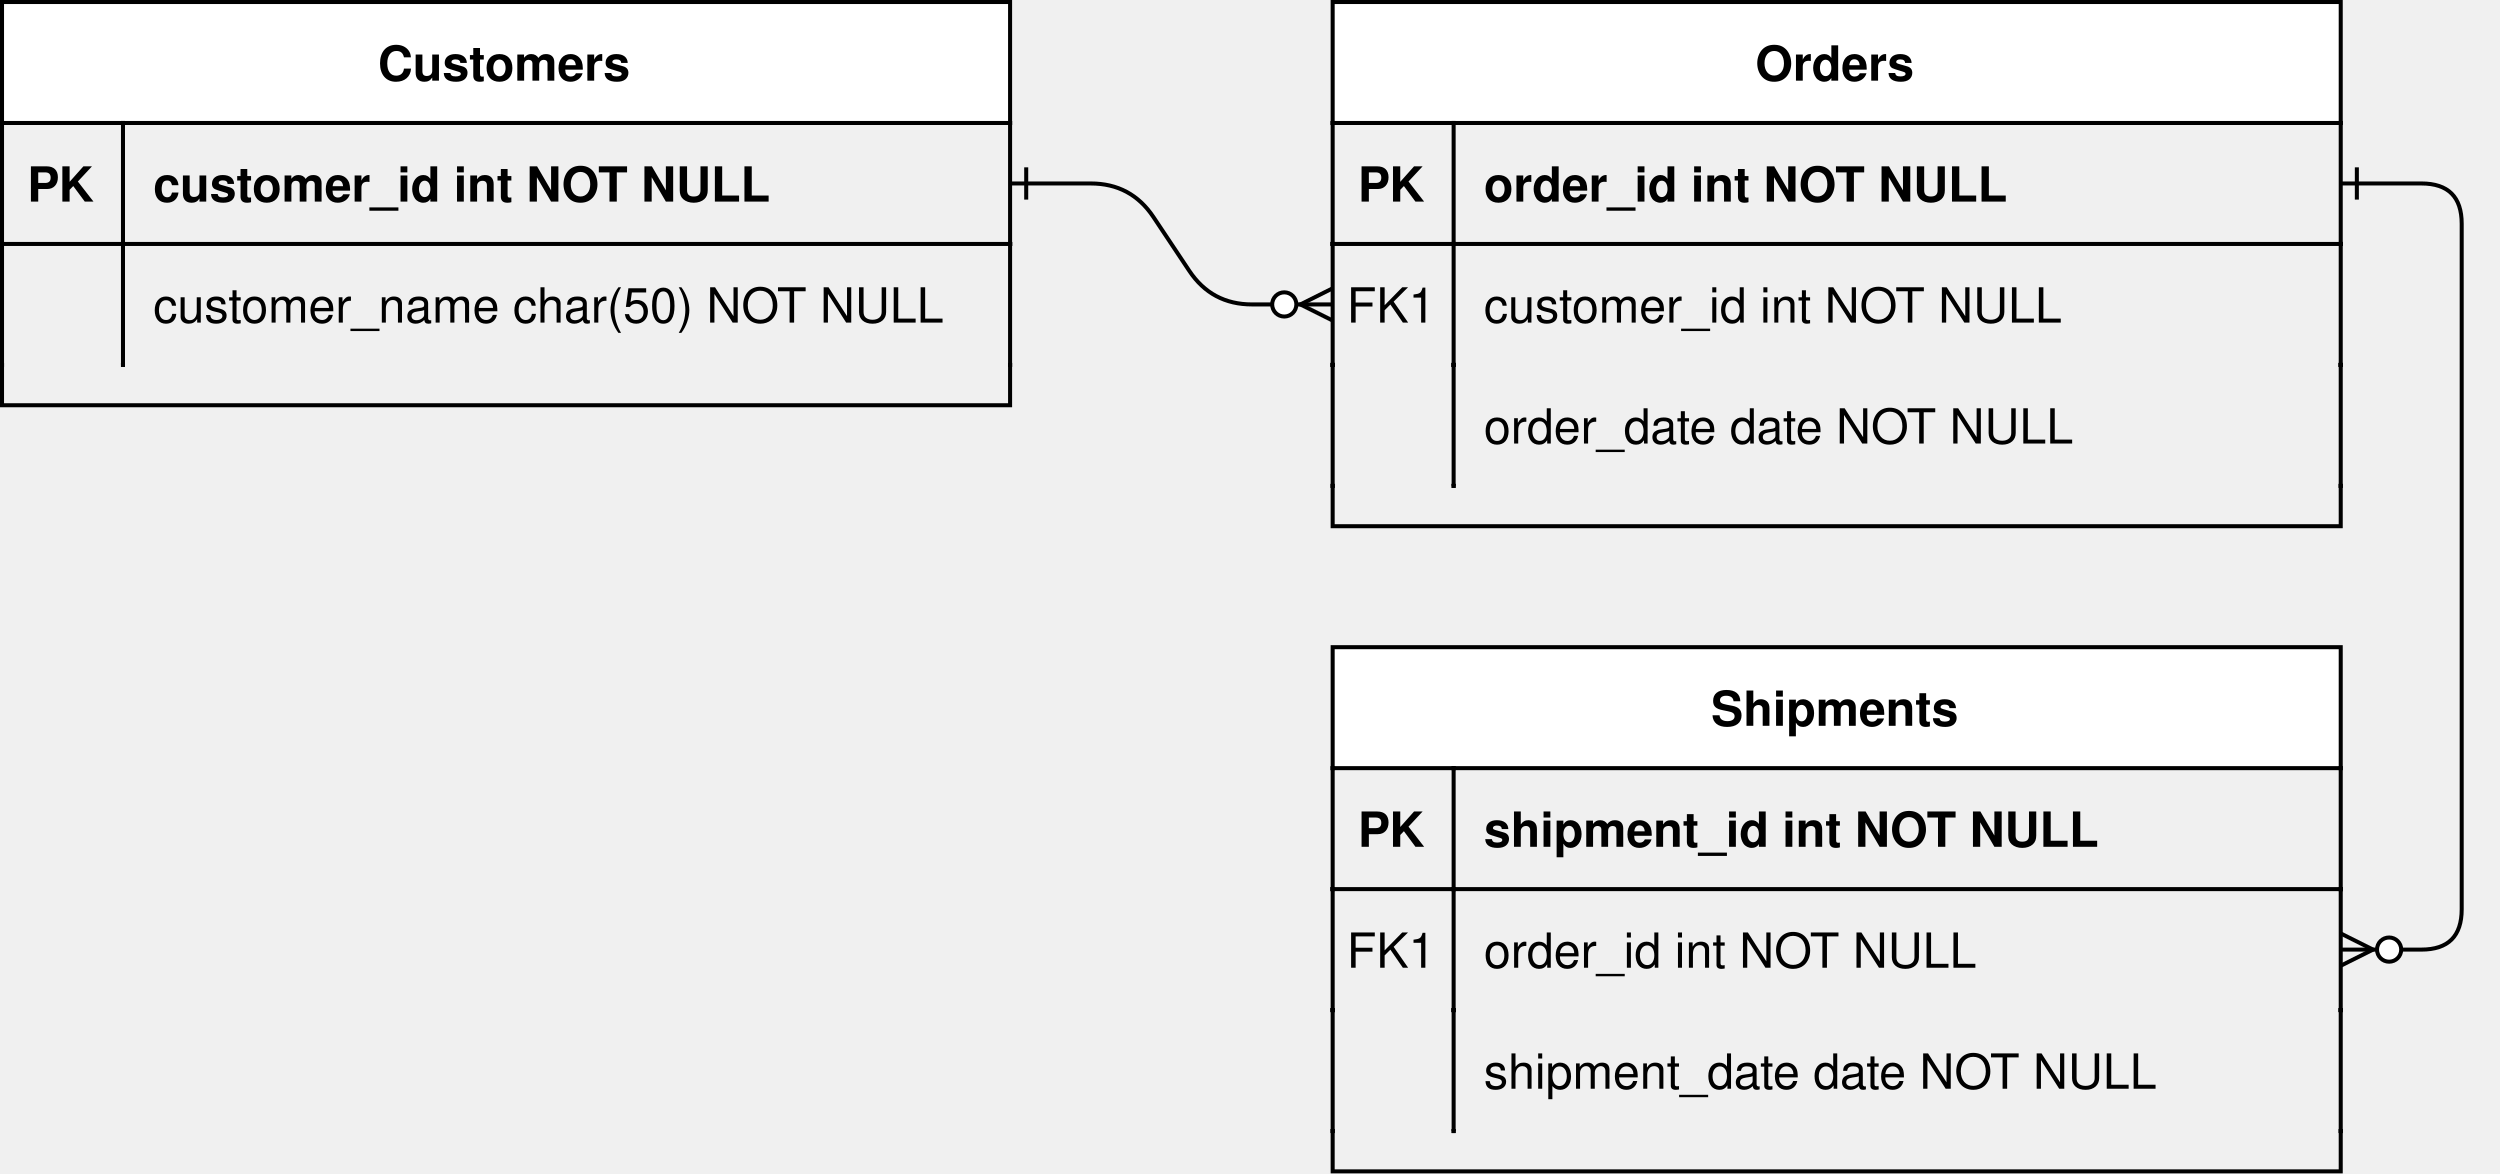
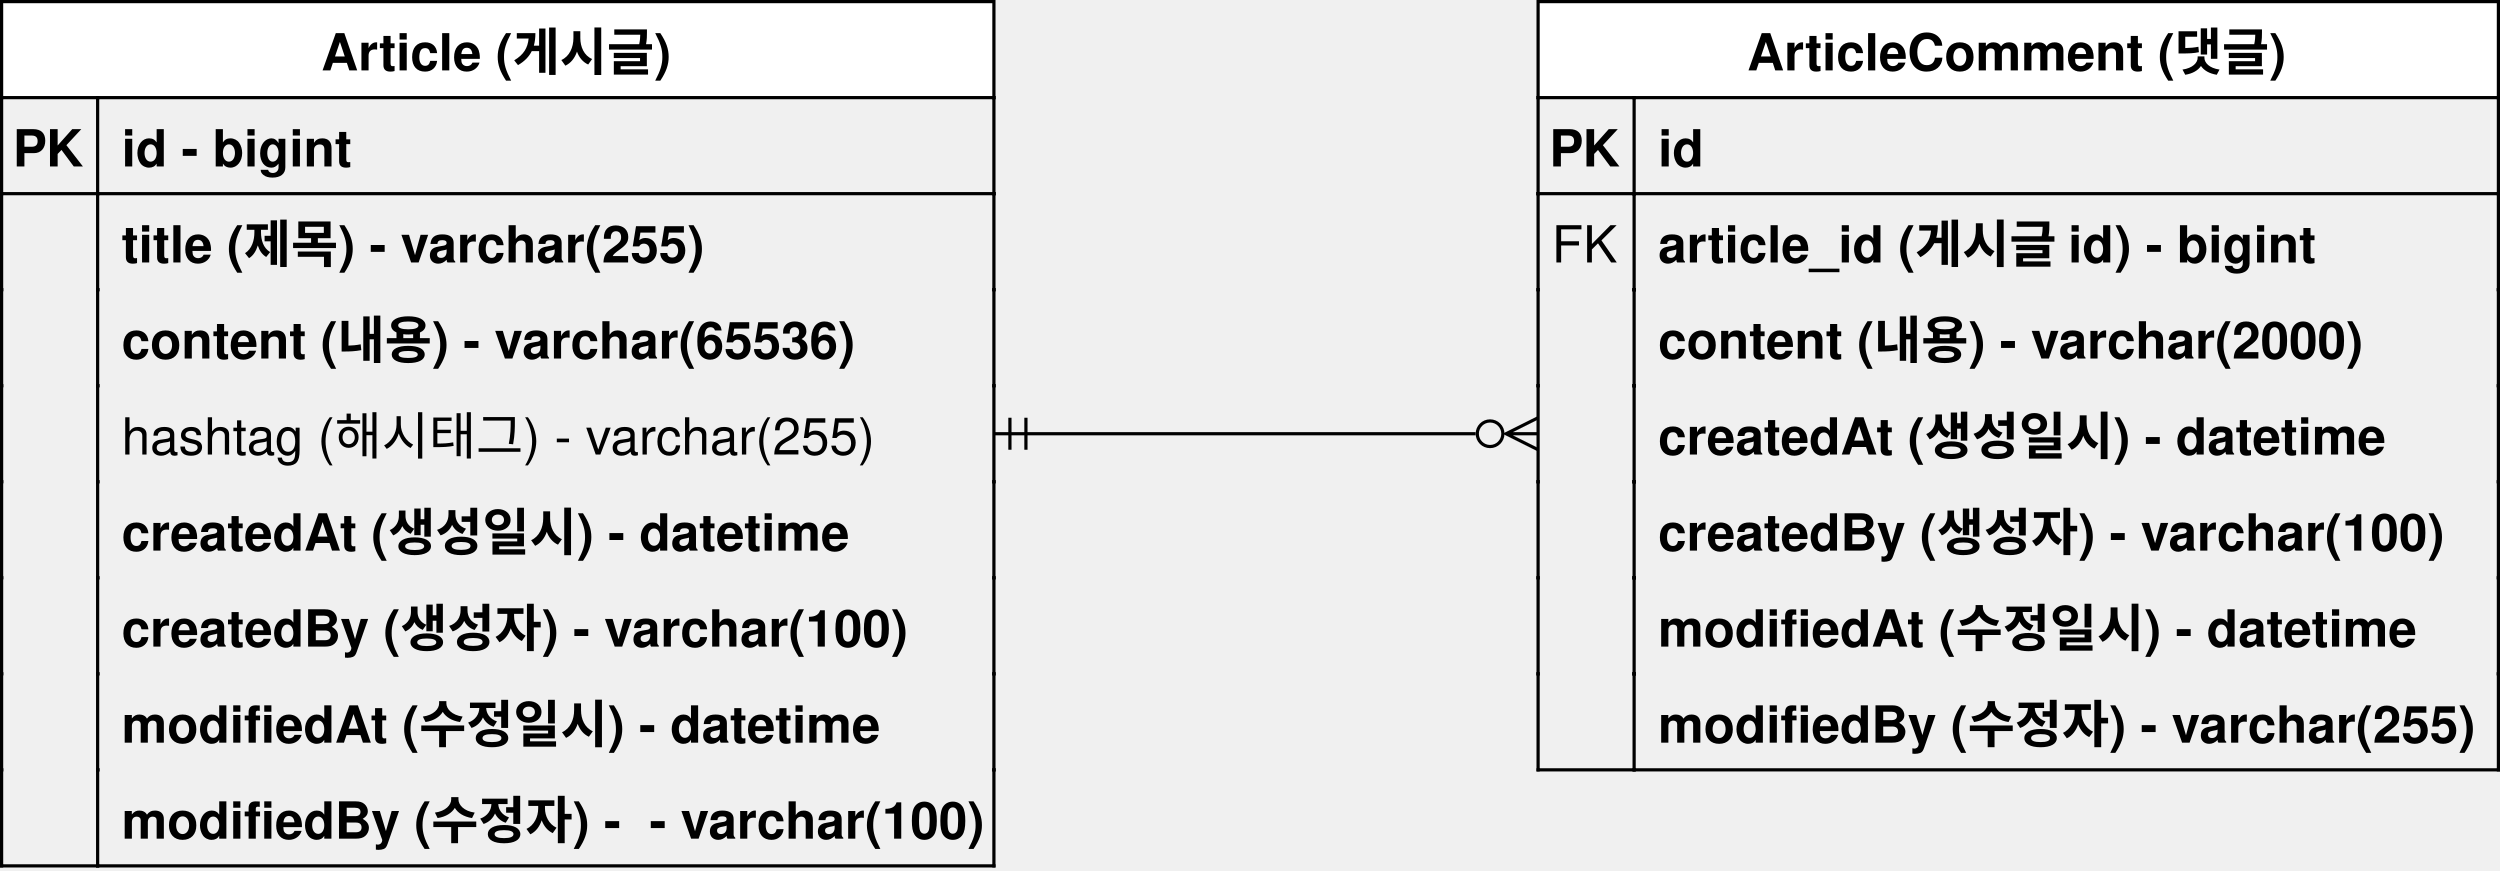
- <svg xmlns="http://www.w3.org/2000/svg" version="1.1" width="620px" height="291px" viewBox="-0.5 -0.5 620 291" content="&lt;mxfile host=&quot;app.diagrams.net&quot; modified=&quot;2023-01-13T09:36:07.697Z&quot; agent=&quot;5.0 (Macintosh; Intel Mac OS X 10_15_7) AppleWebKit/537.36 (KHTML, like Gecko) Chrome/108.0.0.0 Safari/537.36&quot; etag=&quot;WNP2srPc2CpR9QPS3SS_&quot; version=&quot;20.8.5&quot; type=&quot;github&quot;&gt;&lt;diagram id=&quot;R2lEEEUBdFMjLlhIrx00&quot; name=&quot;Page-1&quot;&gt;7Vttb5s6GP01SHcfVoEJSfuxYckmLbmr2m77eOWCA9YIRsZ526+fDTaEOGlhd2m8JlLUwMMTg59zfGyfJpbrz9cfKcziKQlRYgE7XFvuBwsABwCXv4nIpowMbgZlIKI4lEl14AH/RDJoy+gChyhvJDJCEoazZjAgaYoC1ohBSsmqmTYjSfOuGYyQFngIYKJHv+OQxWX02rPr+CeEo1jd2bHllTlUyTKQxzAkq0YIrdmYpEw+4h2ic5iilPErU0h/IGp5o5gx0dNbC4z5ayayryJCogTBDOdXAZnzcJDzlPEMznEiyrzV0FA2xG/njizXp4Sw8mi+9lEisFIwlM80PnC1qgMV7bb4gP9+uZn8sFn6aeV+Y9NpdDd4ei9bWcJkIesra8M2quAo5PWXp/xWmG3uUQIZJumovjJEaXgr0OVJo/ufiJJHMoUp7/wwZ5Cy+hpJZfoY88dzPzgqRZ7b/FzvmnzOnCxogJ7pD+hJSkIaIfZMYl8CHjbYJiv3EZE5YnTDE1Y1xyomxdv8UkFaFGXZZCmUTIqqBqt73BFcEEsOTLcn21HDUlFSNVF2XX5qG+adhno7DfV3GypLozXED7Y6XocKFnVhFHhjlHJbMsoZGEapnt1kgnP9u5TqNxsCtveqlNIZ9YWGiOYar7iiZ+KQwaeCQQUJ5BTmChbwSYlBnHL9LVkSkCSBWY6L9DIS4yScwA1ZMNWQOhvO8BqF9+UMJnI5/ya8sVxSTMwFitXiMkxwlPLjgFNO3HFIUc6fZQJzJjMOknKJKEPrZ1mksPF2QFbDfYtlwNvHMtc+TKgGgl3hcl8WAAUU7zrDMLnnCwWYRgVmTUhEXUNKskc1+kQgE0RDdLRE5VRdFJ8PdZ8kRCCbloJQpBWd84b8xbvr21ee5fEH8Pm5U5/zl0inzCdpzijEBRyIA7VCAqwhI5m8T4Jm6jGoLKY4fiKM8Zn/EKzP0vplrCW2bktoj4ZsT0P27nMXbAnv6ywpVDvGYYjSckiKdSKs8d4D5d76VzXfBWN3ILbEw22NxxYA7mvW39PqT4QQ/sc/5APr1i5V+98vj+Lv18nEqpa6JsGjdLHMHeYZDHAaTcpP9nfw846B39o6OJ7Aa+LZP2el3L8q+zNK2T+1Ug40ZMefnS7gvtJYbAlAvzUAp5LGa63gwSLnfS7VEeyRRuOweFEX/zhYpujgzUUHj6ODN6fWQeUa/ia0ZqngTevyn0oFHd3PK1eIIWSIx+XbWchge7RMkUFH3zk/xDibF6J18To0rwNct5S343kdjr4lPqOpq8Pm2mm/OzPF7XD07fZbsjsq6ho8nekb5FwK4sXz6AqiMbOcvjc+I8nssNzsLpkntz0cfRv+V/seFVcN1kh981yZwmdle3TAyhQpBP9vd3yRQoOdD6BvxQ0cfC3rXxHVXB1U5d23VjxD96MDYsaooW5/+NLDv9gf1tZXOzp/1cM+GmQX+6PlcPz77A/wtu0PYL79AXT746V/ap6T99EBQWOmuIv3cSy9PLn3AXTvw8DB2Lb+5hsfQDc+KnVM4Vys9IMY0n88+93ZLPpNskD4af3jlvKr4PUvktzRLw==&lt;/diagram&gt;&lt;/mxfile&gt;" resource="https://app.diagrams.net/?libs=general;er#HKim-Moon-Sung%2Fspring-project-board%2Ffeature%252F%25238-domain%2Fdocument%2Fproject-board-erg.svg">
+ <svg xmlns="http://www.w3.org/2000/svg" version="1.1" width="781px" height="272px" viewBox="-0.5 -0.5 781 272" content="&lt;mxfile host=&quot;app.diagrams.net&quot; modified=&quot;2023-01-13T09:45:31.211Z&quot; agent=&quot;5.0 (Macintosh; Intel Mac OS X 10_15_7) AppleWebKit/537.36 (KHTML, like Gecko) Chrome/108.0.0.0 Safari/537.36&quot; etag=&quot;ccVrgYn9zLbLr4iqzAmu&quot; version=&quot;20.8.5&quot; type=&quot;github&quot;&gt;&lt;diagram id=&quot;R2lEEEUBdFMjLlhIrx00&quot; name=&quot;Page-1&quot;&gt;7Z1Rk5o6FMc/DTPtQ3cQROFR0L29c3ennW1n2j51UomYXiBOiLvaT38TSBQ2YmXrKhfSsTskhIDn/MOPHJJo2EGy+YuA1fIehzA2LDPcGPbUsCx7NGR/eca2yBgORUZEUFhkDfYZn9AvKDJNkbtGIcwqBSnGMUWrauYcpymc00oeIAQ/VYstcFw96wpEUMn4NAexmvsFhXRZ5LqOuc9/D1G0lGcemGJPAmRhkZEtQYifKllwQ29xSsUlfoQkASlMKdtzD8i/kBjObEkp/6YTw7plnwUvfRNhHMUQrFB2M8cJy55nrMjtAiQo5mYuVeSLitjp7JlhBwRjWmwlmwDG3FXSDcU13dbs3dmB8HpPOODv7z8dmMXT9x8+b4P7O+vDF/LxnTUuqnkE8VoYeEIomjNrW+YbYzYxfMtwA2MWGK5veEGe4xqu+VbYkG6lY5g5V3yTgh88y88oIFToxzZZBlMEBShlX96eDvJ0HINVhvLiRc4SxeEd2OI1lRXJlL9AGxg+FPLhZZmS7lhlPMkr5474JC6G7wYxilK2PWfW4Wf0CczYtdyBjIoS+RHF5Q1GLC0MAQmFm1oTD3aOY+0L4gRSsmVFxAFDISPRtGxXpJ/2QrUH5o1Z/jcqiixLmrXG4jgghBjtzrT3L9sQLm7ibldx93E/PvAG4i8xQb+492Jh7bJv8/QTSmKm8PcQhM+yfJzfaXIfoTgOcIy5AFKcQkUDvFBI8OozIBGkImOFkWiRjs8+zDSBeeMYDrvWgKUH+zT78OKEBjjNKGFa43VA5vInyN3uU7wSlcZwIesnwvB8+wemlDXgPxDIkVamykbq5GUysV9NJZ6iko//1OqEfXuKQPzAbvYgjeLCq/m9H+y9esD1B52xc8Bzzzxv35j5YRHnt+8lCkOYntdh7mGHlT1kNvOIqGxvpsa1gZjdyVJAWZNap2GmuHl3nS/3vDxlyfOsvGW+Y/9/oIg3qOvKQN7Wi7J+tgJzlEZ3xZGjZzpxrqaTjVHXsC33zxr2cRm9pPZLyGqgsXMSdszzqvM4dkYtw45tna6Sy9xtYIhkfa/PHLvm2bLzzLEVt1NEZQckMCZm3u/wjcnEmHhvBY0eAZkvAXljOU59V6QlTDpFN9Xnm7OLSAOpaqahBlL7gOS1DUhOv4E07CmQRorbeeiqiAO+4SRyLcMfcjZ5BZICi1GqTKWR49gjzaXfa0lzqWomNRyruXR1Lg2stoGpQRi3i2CqcVfnwaTGZZcgW1IQFWCaGp4jwCRe1kwN15ZvbcaG7x5AVVc6UOeXk2ZTxUzy5ZZmU6vY5LSMTcMGsd4OsqloJf1j01AN3s4JZKcMJ1RG8jiLpvnG0GBtj/efpoa/H1xQolPIjqQogV0g05m6UHXK0piqmkkNJ2tMXR9TLxwK83qYahAB7iKm7J5iSg3pCkz52yOYmhmeeaDvNDCPjIPrIaFqRKUJVTWTGl/WhLo6oXYDnFtDqAax4C4SatRTQqmx3QSHaIEqPSnX8Fw5OMI51JOydDeqma40pKpmUmPNGlLXh9SwZZCS0ce+QsrrJ6QcNcgrIVXqR6mQKvpRnE15X0r3qF6oLw2ripnG6jOTmMUW4CQpD9xhGrT1HLZjmnLkYIdjk9jMA7ehHZvODpmxfhY57VnkvLPWxjWTW47MWjuki1d79nDVZ4+eTVMb9/Txw1UfP/g0tXY/Nlx2ZlqdNI48OYzPKpWTqruEViwNjyt0ZH8Dj0Nzzy4LD/U18e214XHRrmvRLnrIDvXFLyj6Ct/zqc7HFr3I65ax1f/HfOgLdlbrFNU/5DSYN6SRcynkHJpddlnkNHjv20XgOD0Fjvoe9zfTyZ7NcDZ1TPQUHfUPM3oxpxZi5uBksctypkG4tIuc6enaTfL55s9G4OtxIw1l1TvseHoxpzZi59A8sItix2sQaO0gdryeLt/kqYFUPaL+XNCpE1X/oKMXbGojdE4dG/J60On3Ek1eT5do8tRQqh4kf07uNF+uqaPc0QsytZA7B+dqXZY7/V6ByevpCkyeGlptMO69s2svnYs6zRdi6iZ1BqatyAKGEZQ2lixYk0cYGnIsObsaKGHC7ulLHOEUxHc41wMv8hNSuhV+A2uKOahoEou9cIPo19L2N17VjSNS0428z/CEBBTzJ9l+LSdKR/Hk/rA8tQNbSUDWMzy6eemwmprwXw5iydnDL0jwZ3wP0m2x5xbFFcjuSyYgDT/khsp3lAoWxuUWrRWoyMrwmszhEVfJFRupJHBdwbr4MYExoOixeiUNeMWS+98QKgS4/90ne/Yf&lt;/diagram&gt;&lt;/mxfile&gt;" resource="https://app.diagrams.net/#HKim-Moon-Sung%2Fspring-project-board%2Ffeature%252F%25238-domain%2Fdocument%2Fproject-board-erg.svg">
  <defs>
-     <clipPath id="mx-clip-330-30-30-30-0">
-       <rect x="330" y="30" width="30" height="30" />
-     </clipPath>
-     <clipPath id="mx-clip-366-30-214-30-0">
-       <rect x="366" y="30" width="214" height="30" />
-     </clipPath>
-     <clipPath id="mx-clip-330-60-30-30-0">
-       <rect x="330" y="60" width="30" height="30" />
-     </clipPath>
-     <clipPath id="mx-clip-366-60-214-30-0">
-       <rect x="366" y="60" width="214" height="30" />
-     </clipPath>
-     <clipPath id="mx-clip-366-90-214-30-0">
-       <rect x="366" y="90" width="214" height="30" />
-     </clipPath>
-     <clipPath id="mx-clip-330-190-30-30-0">
-       <rect x="330" y="190" width="30" height="30" />
-     </clipPath>
-     <clipPath id="mx-clip-366-190-214-30-0">
-       <rect x="366" y="190" width="214" height="30" />
-     </clipPath>
-     <clipPath id="mx-clip-330-220-30-30-0">
-       <rect x="330" y="220" width="30" height="30" />
-     </clipPath>
-     <clipPath id="mx-clip-366-220-214-30-0">
-       <rect x="366" y="220" width="214" height="30" />
-     </clipPath>
-     <clipPath id="mx-clip-366-250-214-30-0">
-       <rect x="366" y="250" width="214" height="30" />
-     </clipPath>
    <clipPath id="mx-clip-0-30-30-30-0">
      <rect x="0" y="30" width="30" height="30" />
    </clipPath>
-     <clipPath id="mx-clip-36-30-214-30-0">
-       <rect x="36" y="30" width="214" height="30" />
+     <clipPath id="mx-clip-36-30-274-30-0">
+       <rect x="36" y="30" width="274" height="30" />
    </clipPath>
-     <clipPath id="mx-clip-36-60-214-30-0">
-       <rect x="36" y="60" width="214" height="30" />
+     <clipPath id="mx-clip-36-60-274-30-0">
+       <rect x="36" y="60" width="274" height="30" />
+     </clipPath>
+     <clipPath id="mx-clip-36-90-274-30-0">
+       <rect x="36" y="90" width="274" height="30" />
+     </clipPath>
+     <clipPath id="mx-clip-36-120-274-30-0">
+       <rect x="36" y="120" width="274" height="30" />
+     </clipPath>
+     <clipPath id="mx-clip-36-150-274-30-0">
+       <rect x="36" y="150" width="274" height="30" />
+     </clipPath>
+     <clipPath id="mx-clip-36-180-274-30-0">
+       <rect x="36" y="180" width="274" height="30" />
+     </clipPath>
+     <clipPath id="mx-clip-36-210-274-30-0">
+       <rect x="36" y="210" width="274" height="30" />
+     </clipPath>
+     <clipPath id="mx-clip-36-240-274-30-0">
+       <rect x="36" y="240" width="274" height="30" />
+     </clipPath>
+     <clipPath id="mx-clip-480-30-30-30-0">
+       <rect x="480" y="30" width="30" height="30" />
+     </clipPath>
+     <clipPath id="mx-clip-516-30-264-30-0">
+       <rect x="516" y="30" width="264" height="30" />
+     </clipPath>
+     <clipPath id="mx-clip-480-60-30-30-0">
+       <rect x="480" y="60" width="30" height="30" />
+     </clipPath>
+     <clipPath id="mx-clip-516-60-264-30-0">
+       <rect x="516" y="60" width="264" height="30" />
+     </clipPath>
+     <clipPath id="mx-clip-516-90-264-30-0">
+       <rect x="516" y="90" width="264" height="30" />
+     </clipPath>
+     <clipPath id="mx-clip-516-120-264-30-0">
+       <rect x="516" y="120" width="264" height="30" />
+     </clipPath>
+     <clipPath id="mx-clip-516-150-264-30-0">
+       <rect x="516" y="150" width="264" height="30" />
+     </clipPath>
+     <clipPath id="mx-clip-516-180-264-30-0">
+       <rect x="516" y="180" width="264" height="30" />
+     </clipPath>
+     <clipPath id="mx-clip-516-210-264-30-0">
+       <rect x="516" y="210" width="264" height="30" />
    </clipPath>
  </defs>
  <g>
-     <path d="M 250 45 L 270 45 Q 280 45 285.55 53.32 L 294.45 66.68 Q 300 75 310 75 L 330 75" fill="none" stroke="rgb(0, 0, 0)" stroke-miterlimit="10" pointer-events="stroke" />
-     <path d="M 254 41 L 254 49" fill="none" stroke="rgb(0, 0, 0)" stroke-miterlimit="10" pointer-events="all" />
-     <ellipse cx="318" cy="75" rx="3" ry="3" fill="#ffffff" stroke="rgb(0, 0, 0)" pointer-events="all" />
-     <path d="M 330 71 L 322 75 L 330 79" fill="none" stroke="rgb(0, 0, 0)" stroke-miterlimit="10" pointer-events="all" />
-     <path d="M 580 45 L 600 45 Q 610 45 610 55 L 610 225 Q 610 235 600 235 L 580 235" fill="none" stroke="rgb(0, 0, 0)" stroke-miterlimit="10" pointer-events="stroke" />
-     <path d="M 584 41 L 584 49" fill="none" stroke="rgb(0, 0, 0)" stroke-miterlimit="10" pointer-events="all" />
-     <ellipse cx="592" cy="235" rx="3" ry="3" fill="#ffffff" stroke="rgb(0, 0, 0)" pointer-events="all" />
-     <path d="M 580 239 L 588 235 L 580 231" fill="none" stroke="rgb(0, 0, 0)" stroke-miterlimit="10" pointer-events="all" />
-     <path d="M 330 30 L 330 0 L 580 0 L 580 30" fill="rgb(255, 255, 255)" stroke="rgb(0, 0, 0)" stroke-miterlimit="10" pointer-events="all" />
-     <path d="M 330 30 L 330 130 L 580 130 L 580 30" fill="none" stroke="rgb(0, 0, 0)" stroke-miterlimit="10" pointer-events="none" />
-     <path d="M 330 30 L 580 30" fill="none" stroke="rgb(0, 0, 0)" stroke-miterlimit="10" pointer-events="none" />
-     <path d="M 360 30 L 360 60 L 360 90 L 360 120" fill="none" stroke="rgb(0, 0, 0)" stroke-miterlimit="10" pointer-events="none" />
-     <g fill="rgb(0, 0, 0)" font-family="Helvetica" font-weight="bold" pointer-events="none" text-anchor="middle" font-size="12px">
-       <text x="454.5" y="19.5">Orders</text>
+     <path d="M 0 30 L 0 0 L 310 0 L 310 30" fill="rgb(255, 255, 255)" stroke="rgb(0, 0, 0)" stroke-miterlimit="10" pointer-events="all" />
+     <path d="M 0 30 L 0 270 L 310 270 L 310 30" fill="none" stroke="rgb(0, 0, 0)" stroke-miterlimit="10" pointer-events="none" />
+     <path d="M 0 30 L 310 30" fill="none" stroke="rgb(0, 0, 0)" stroke-miterlimit="10" pointer-events="none" />
+     <path d="M 30 30 L 30 60 L 30 90 L 30 120 L 30 150 L 30 180 L 30 210 L 30 240 L 30 270" fill="none" stroke="rgb(0, 0, 0)" stroke-miterlimit="10" pointer-events="none" />
+     <g fill="rgb(0, 0, 0)" font-family="Helvetica" font-weight="bold" pointer-events="none" text-anchor="middle" font-size="16px">
+       <text x="154.5" y="21.5">Article (게시글)</text>
    </g>
-     <path d="M 330 30 M 580 30 M 580 60 L 330 60" fill="none" stroke="rgb(0, 0, 0)" stroke-linecap="square" stroke-miterlimit="10" pointer-events="none" />
-     <path d="M 330 30 M 360 30 M 360 60 M 330 60" fill="none" stroke="rgb(0, 0, 0)" stroke-linecap="square" stroke-miterlimit="10" pointer-events="none" />
-     <g fill="rgb(0, 0, 0)" font-family="Helvetica" font-weight="bold" pointer-events="none" clip-path="url(#mx-clip-330-30-30-30-0)" text-anchor="middle" font-size="12px">
-       <text x="344.5" y="49.5">PK</text>
+     <path d="M 0 30 M 310 30 M 310 60 L 0 60" fill="none" stroke="rgb(0, 0, 0)" stroke-linecap="square" stroke-miterlimit="10" pointer-events="none" />
+     <path d="M 0 30 M 30 30 M 30 60 M 0 60" fill="none" stroke="rgb(0, 0, 0)" stroke-linecap="square" stroke-miterlimit="10" pointer-events="none" />
+     <g fill="rgb(0, 0, 0)" font-family="Helvetica" font-weight="bold" pointer-events="none" clip-path="url(#mx-clip-0-30-30-30-0)" text-anchor="middle" font-size="16px">
+       <text x="14.5" y="51.5">PK</text>
    </g>
-     <path d="M 360 30 M 580 30 M 580 60 M 360 60" fill="none" stroke="rgb(0, 0, 0)" stroke-linecap="square" stroke-miterlimit="10" pointer-events="none" />
-     <g fill="rgb(0, 0, 0)" font-family="Helvetica" font-weight="bold" text-decoration="underline" pointer-events="none" clip-path="url(#mx-clip-366-30-214-30-0)" font-size="12px">
-       <text x="367.5" y="49.5">order_id int NOT NULL </text>
+     <path d="M 30 30 M 310 30 M 310 60 M 30 60" fill="none" stroke="rgb(0, 0, 0)" stroke-linecap="square" stroke-miterlimit="10" pointer-events="none" />
+     <g fill="rgb(0, 0, 0)" font-family="Helvetica" font-weight="bold" text-decoration="underline" pointer-events="none" clip-path="url(#mx-clip-36-30-274-30-0)" font-size="16px">
+       <text x="37.5" y="51.5">id - bigint</text>
    </g>
-     <path d="M 330 60 M 580 60 M 580 90 M 330 90" fill="none" stroke="rgb(0, 0, 0)" stroke-linecap="square" stroke-miterlimit="10" pointer-events="none" />
-     <path d="M 330 60 M 360 60 M 360 90 M 330 90" fill="none" stroke="rgb(0, 0, 0)" stroke-linecap="square" stroke-miterlimit="10" pointer-events="none" />
-     <g fill="rgb(0, 0, 0)" font-family="Helvetica" pointer-events="none" clip-path="url(#mx-clip-330-60-30-30-0)" text-anchor="middle" font-size="12px">
-       <text x="344.5" y="79.5">FK1</text>
+     <path d="M 0 60 M 30 60 M 30 90 M 0 90" fill="none" stroke="rgb(0, 0, 0)" stroke-linecap="square" stroke-miterlimit="10" pointer-events="none" />
+     <path d="M 30 60 M 310 60 M 310 90 M 30 90" fill="none" stroke="rgb(0, 0, 0)" stroke-linecap="square" stroke-miterlimit="10" pointer-events="none" />
+     <g fill="rgb(0, 0, 0)" font-family="Helvetica" font-weight="bold" pointer-events="none" clip-path="url(#mx-clip-36-60-274-30-0)" font-size="16px">
+       <text x="37.5" y="81.5">title (제목) - varchar(255)</text>
    </g>
-     <path d="M 360 60 M 580 60 M 580 90 M 360 90" fill="none" stroke="rgb(0, 0, 0)" stroke-linecap="square" stroke-miterlimit="10" pointer-events="none" />
-     <g fill="rgb(0, 0, 0)" font-family="Helvetica" pointer-events="none" clip-path="url(#mx-clip-366-60-214-30-0)" font-size="12px">
-       <text x="367.5" y="79.5">customer_id int NOT NULL</text>
+     <path d="M 0 90 M 30 90 M 30 120 M 0 120" fill="none" stroke="rgb(0, 0, 0)" stroke-linecap="square" stroke-miterlimit="10" pointer-events="none" />
+     <path d="M 30 90 M 310 90 M 310 120 M 30 120" fill="none" stroke="rgb(0, 0, 0)" stroke-linecap="square" stroke-miterlimit="10" pointer-events="none" />
+     <g fill="rgb(0, 0, 0)" font-family="Helvetica" font-weight="bold" pointer-events="none" clip-path="url(#mx-clip-36-90-274-30-0)" font-size="16px">
+       <text x="37.5" y="111.5">content (내용) - varchar(65536)</text>
    </g>
-     <path d="M 330 90 M 580 90 M 580 120 M 330 120" fill="none" stroke="rgb(0, 0, 0)" stroke-linecap="square" stroke-miterlimit="10" pointer-events="none" />
-     <path d="M 330 90 M 360 90 M 360 120 M 330 120" fill="none" stroke="rgb(0, 0, 0)" stroke-linecap="square" stroke-miterlimit="10" pointer-events="none" />
-     <path d="M 360 90 M 580 90 M 580 120 M 360 120" fill="none" stroke="rgb(0, 0, 0)" stroke-linecap="square" stroke-miterlimit="10" pointer-events="none" />
-     <g fill="rgb(0, 0, 0)" font-family="Helvetica" pointer-events="none" clip-path="url(#mx-clip-366-90-214-30-0)" font-size="12px">
-       <text x="367.5" y="109.5">order_date date NOT NULL</text>
+     <path d="M 0 120 M 30 120 M 30 150 M 0 150" fill="none" stroke="rgb(0, 0, 0)" stroke-linecap="square" stroke-miterlimit="10" pointer-events="none" />
+     <path d="M 30 120 M 310 120 M 310 150 M 30 150" fill="none" stroke="rgb(0, 0, 0)" stroke-linecap="square" stroke-miterlimit="10" pointer-events="none" />
+     <g fill="rgb(0, 0, 0)" font-family="Helvetica" pointer-events="none" clip-path="url(#mx-clip-36-120-274-30-0)" font-size="16px">
+       <text x="37.5" y="141.5">hashtag (해시태그) - varchar(255)</text>
    </g>
-     <path d="M 330 190 L 330 160 L 580 160 L 580 190" fill="rgb(255, 255, 255)" stroke="rgb(0, 0, 0)" stroke-miterlimit="10" pointer-events="none" />
-     <path d="M 330 190 L 330 290 L 580 290 L 580 190" fill="none" stroke="rgb(0, 0, 0)" stroke-miterlimit="10" pointer-events="none" />
-     <path d="M 330 190 L 580 190" fill="none" stroke="rgb(0, 0, 0)" stroke-miterlimit="10" pointer-events="none" />
-     <path d="M 360 190 L 360 220 L 360 250 L 360 280" fill="none" stroke="rgb(0, 0, 0)" stroke-miterlimit="10" pointer-events="none" />
-     <g fill="rgb(0, 0, 0)" font-family="Helvetica" font-weight="bold" pointer-events="none" text-anchor="middle" font-size="12px">
-       <text x="454.5" y="179.5">Shipments</text>
+     <path d="M 0 150 M 30 150 M 30 180 M 0 180" fill="none" stroke="rgb(0, 0, 0)" stroke-linecap="square" stroke-miterlimit="10" pointer-events="none" />
+     <path d="M 30 150 M 310 150 M 310 180 M 30 180" fill="none" stroke="rgb(0, 0, 0)" stroke-linecap="square" stroke-miterlimit="10" pointer-events="none" />
+     <g fill="rgb(0, 0, 0)" font-family="Helvetica" font-weight="bold" pointer-events="none" clip-path="url(#mx-clip-36-150-274-30-0)" font-size="16px">
+       <text x="37.5" y="171.5">createdAt (생성일시) - datetime</text>
    </g>
-     <path d="M 330 190 M 580 190 M 580 220 L 330 220" fill="none" stroke="rgb(0, 0, 0)" stroke-linecap="square" stroke-miterlimit="10" pointer-events="none" />
-     <path d="M 330 190 M 360 190 M 360 220 M 330 220" fill="none" stroke="rgb(0, 0, 0)" stroke-linecap="square" stroke-miterlimit="10" pointer-events="none" />
-     <g fill="rgb(0, 0, 0)" font-family="Helvetica" font-weight="bold" pointer-events="none" clip-path="url(#mx-clip-330-190-30-30-0)" text-anchor="middle" font-size="12px">
-       <text x="344.5" y="209.5">PK</text>
+     <path d="M 0 180 M 30 180 M 30 210 M 0 210" fill="none" stroke="rgb(0, 0, 0)" stroke-linecap="square" stroke-miterlimit="10" pointer-events="none" />
+     <path d="M 30 180 M 310 180 M 310 210 M 30 210" fill="none" stroke="rgb(0, 0, 0)" stroke-linecap="square" stroke-miterlimit="10" pointer-events="none" />
+     <g fill="rgb(0, 0, 0)" font-family="Helvetica" font-weight="bold" pointer-events="none" clip-path="url(#mx-clip-36-180-274-30-0)" font-size="16px">
+       <text x="37.5" y="201.5">createdBy (생성자) - varchar(100)</text>
    </g>
-     <path d="M 360 190 M 580 190 M 580 220 M 360 220" fill="none" stroke="rgb(0, 0, 0)" stroke-linecap="square" stroke-miterlimit="10" pointer-events="none" />
-     <g fill="rgb(0, 0, 0)" font-family="Helvetica" font-weight="bold" text-decoration="underline" pointer-events="none" clip-path="url(#mx-clip-366-190-214-30-0)" font-size="12px">
-       <text x="367.5" y="209.5">shipment_id int NOT NULL </text>
+     <path d="M 0 210 M 30 210 M 30 240 M 0 240" fill="none" stroke="rgb(0, 0, 0)" stroke-linecap="square" stroke-miterlimit="10" pointer-events="none" />
+     <path d="M 30 210 M 310 210 M 310 240 M 30 240" fill="none" stroke="rgb(0, 0, 0)" stroke-linecap="square" stroke-miterlimit="10" pointer-events="none" />
+     <g fill="rgb(0, 0, 0)" font-family="Helvetica" font-weight="bold" pointer-events="none" clip-path="url(#mx-clip-36-210-274-30-0)" font-size="16px">
+       <text x="37.5" y="231.5">modifiedAt (수정일시) - datetime</text>
    </g>
-     <path d="M 330 220 M 580 220 M 580 250 M 330 250" fill="none" stroke="rgb(0, 0, 0)" stroke-linecap="square" stroke-miterlimit="10" pointer-events="none" />
-     <path d="M 330 220 M 360 220 M 360 250 M 330 250" fill="none" stroke="rgb(0, 0, 0)" stroke-linecap="square" stroke-miterlimit="10" pointer-events="none" />
-     <g fill="rgb(0, 0, 0)" font-family="Helvetica" pointer-events="none" clip-path="url(#mx-clip-330-220-30-30-0)" text-anchor="middle" font-size="12px">
-       <text x="344.5" y="239.5">FK1</text>
+     <path d="M 0 240 M 30 240 M 30 270 M 0 270" fill="none" stroke="rgb(0, 0, 0)" stroke-linecap="square" stroke-miterlimit="10" pointer-events="none" />
+     <path d="M 30 240 M 310 240 M 310 270 M 30 270" fill="none" stroke="rgb(0, 0, 0)" stroke-linecap="square" stroke-miterlimit="10" pointer-events="none" />
+     <g fill="rgb(0, 0, 0)" font-family="Helvetica" font-weight="bold" pointer-events="none" clip-path="url(#mx-clip-36-240-274-30-0)" font-size="16px">
+       <text x="37.5" y="261.5">modifiedBy (수정자) -  - varchar(100)</text>
    </g>
-     <path d="M 360 220 M 580 220 M 580 250 M 360 250" fill="none" stroke="rgb(0, 0, 0)" stroke-linecap="square" stroke-miterlimit="10" pointer-events="none" />
-     <g fill="rgb(0, 0, 0)" font-family="Helvetica" pointer-events="none" clip-path="url(#mx-clip-366-220-214-30-0)" font-size="12px">
-       <text x="367.5" y="239.5">order_id int NOT NULL</text>
+     <path d="M 480 30 L 480 0 L 780 0 L 780 30" fill="rgb(255, 255, 255)" stroke="rgb(0, 0, 0)" stroke-miterlimit="10" pointer-events="none" />
+     <path d="M 480 30 L 480 240 L 780 240 L 780 30" fill="none" stroke="rgb(0, 0, 0)" stroke-miterlimit="10" pointer-events="none" />
+     <path d="M 480 30 L 780 30" fill="none" stroke="rgb(0, 0, 0)" stroke-miterlimit="10" pointer-events="none" />
+     <path d="M 510 30 L 510 60 L 510 90 L 510 120 L 510 150 L 510 180 L 510 210 L 510 240" fill="none" stroke="rgb(0, 0, 0)" stroke-miterlimit="10" pointer-events="none" />
+     <g fill="rgb(0, 0, 0)" font-family="Helvetica" font-weight="bold" pointer-events="none" text-anchor="middle" font-size="16px">
+       <text x="629.5" y="21.5">ArticleComment (댓글)</text>
    </g>
-     <path d="M 330 250 M 580 250 M 580 280 M 330 280" fill="none" stroke="rgb(0, 0, 0)" stroke-linecap="square" stroke-miterlimit="10" pointer-events="none" />
-     <path d="M 330 250 M 360 250 M 360 280 M 330 280" fill="none" stroke="rgb(0, 0, 0)" stroke-linecap="square" stroke-miterlimit="10" pointer-events="none" />
-     <path d="M 360 250 M 580 250 M 580 280 M 360 280" fill="none" stroke="rgb(0, 0, 0)" stroke-linecap="square" stroke-miterlimit="10" pointer-events="none" />
-     <g fill="rgb(0, 0, 0)" font-family="Helvetica" pointer-events="none" clip-path="url(#mx-clip-366-250-214-30-0)" font-size="12px">
-       <text x="367.5" y="269.5">shipment_date date NOT NULL</text>
+     <path d="M 480 30 M 780 30 M 780 60 L 480 60" fill="none" stroke="rgb(0, 0, 0)" stroke-linecap="square" stroke-miterlimit="10" pointer-events="none" />
+     <path d="M 480 30 M 510 30 M 510 60 M 480 60" fill="none" stroke="rgb(0, 0, 0)" stroke-linecap="square" stroke-miterlimit="10" pointer-events="none" />
+     <g fill="rgb(0, 0, 0)" font-family="Helvetica" font-weight="bold" pointer-events="none" clip-path="url(#mx-clip-480-30-30-30-0)" text-anchor="middle" font-size="16px">
+       <text x="494.5" y="51.5">PK</text>
    </g>
-     <path d="M 0 30 L 0 0 L 250 0 L 250 30" fill="rgb(255, 255, 255)" stroke="rgb(0, 0, 0)" stroke-miterlimit="10" pointer-events="none" />
-     <path d="M 0 30 L 0 100 L 250 100 L 250 30" fill="none" stroke="rgb(0, 0, 0)" stroke-miterlimit="10" pointer-events="none" />
-     <path d="M 0 30 L 250 30" fill="none" stroke="rgb(0, 0, 0)" stroke-miterlimit="10" pointer-events="none" />
-     <path d="M 30 30 L 30 60 L 30 90" fill="none" stroke="rgb(0, 0, 0)" stroke-miterlimit="10" pointer-events="none" />
-     <g fill="rgb(0, 0, 0)" font-family="Helvetica" font-weight="bold" pointer-events="none" text-anchor="middle" font-size="12px">
-       <text x="124.5" y="19.5">Customers</text>
+     <path d="M 510 30 M 780 30 M 780 60 M 510 60" fill="none" stroke="rgb(0, 0, 0)" stroke-linecap="square" stroke-miterlimit="10" pointer-events="none" />
+     <g fill="rgb(0, 0, 0)" font-family="Helvetica" font-weight="bold" text-decoration="underline" pointer-events="none" clip-path="url(#mx-clip-516-30-264-30-0)" font-size="16px">
+       <text x="517.5" y="51.5">id</text>
    </g>
-     <path d="M 0 30 M 250 30 M 250 60 L 0 60" fill="none" stroke="rgb(0, 0, 0)" stroke-linecap="square" stroke-miterlimit="10" pointer-events="none" />
-     <path d="M 0 30 M 30 30 M 30 60 M 0 60" fill="none" stroke="rgb(0, 0, 0)" stroke-linecap="square" stroke-miterlimit="10" pointer-events="none" />
-     <g fill="rgb(0, 0, 0)" font-family="Helvetica" font-weight="bold" pointer-events="none" clip-path="url(#mx-clip-0-30-30-30-0)" text-anchor="middle" font-size="12px">
-       <text x="14.5" y="49.5">PK</text>
+     <path d="M 480 60 M 510 60 M 510 90 M 480 90" fill="none" stroke="rgb(0, 0, 0)" stroke-linecap="square" stroke-miterlimit="10" pointer-events="none" />
+     <g fill="rgb(0, 0, 0)" font-family="Helvetica" pointer-events="none" clip-path="url(#mx-clip-480-60-30-30-0)" text-anchor="middle" font-size="16px">
+       <text x="494.5" y="81.5">FK</text>
    </g>
-     <path d="M 30 30 M 250 30 M 250 60 M 30 60" fill="none" stroke="rgb(0, 0, 0)" stroke-linecap="square" stroke-miterlimit="10" pointer-events="none" />
-     <g fill="rgb(0, 0, 0)" font-family="Helvetica" font-weight="bold" text-decoration="underline" pointer-events="none" clip-path="url(#mx-clip-36-30-214-30-0)" font-size="12px">
-       <text x="37.5" y="49.5">customer_id int NOT NULL </text>
+     <path d="M 510 60 M 780 60 M 780 90 M 510 90" fill="none" stroke="rgb(0, 0, 0)" stroke-linecap="square" stroke-miterlimit="10" pointer-events="none" />
+     <g fill="rgb(0, 0, 0)" font-family="Helvetica" font-weight="bold" pointer-events="none" clip-path="url(#mx-clip-516-60-264-30-0)" font-size="16px">
+       <text x="517.5" y="81.5">article_id (게시글 id) - bigint</text>
    </g>
-     <path d="M 0 60 M 250 60 M 250 90 M 0 90" fill="none" stroke="rgb(0, 0, 0)" stroke-linecap="square" stroke-miterlimit="10" pointer-events="none" />
-     <path d="M 0 60 M 30 60 M 30 90 M 0 90" fill="none" stroke="rgb(0, 0, 0)" stroke-linecap="square" stroke-miterlimit="10" pointer-events="none" />
-     <path d="M 30 60 M 250 60 M 250 90 M 30 90" fill="none" stroke="rgb(0, 0, 0)" stroke-linecap="square" stroke-miterlimit="10" pointer-events="none" />
-     <g fill="rgb(0, 0, 0)" font-family="Helvetica" pointer-events="none" clip-path="url(#mx-clip-36-60-214-30-0)" font-size="12px">
-       <text x="37.5" y="79.5">customer_name char(50) NOT NULL</text>
+     <path d="M 480 90 M 510 90 M 510 120 M 480 120" fill="none" stroke="rgb(0, 0, 0)" stroke-linecap="square" stroke-miterlimit="10" pointer-events="none" />
+     <path d="M 510 90 M 780 90 M 780 120 M 510 120" fill="none" stroke="rgb(0, 0, 0)" stroke-linecap="square" stroke-miterlimit="10" pointer-events="none" />
+     <g fill="rgb(0, 0, 0)" font-family="Helvetica" font-weight="bold" pointer-events="none" clip-path="url(#mx-clip-516-90-264-30-0)" font-size="16px">
+       <text x="517.5" y="111.5">content (내용) - varchar(2000)</text>
    </g>
+     <path d="M 480 120 M 510 120 M 510 150 M 480 150" fill="none" stroke="rgb(0, 0, 0)" stroke-linecap="square" stroke-miterlimit="10" pointer-events="none" />
+     <path d="M 510 120 M 780 120 M 780 150 M 510 150" fill="none" stroke="rgb(0, 0, 0)" stroke-linecap="square" stroke-miterlimit="10" pointer-events="none" />
+     <g fill="rgb(0, 0, 0)" font-family="Helvetica" font-weight="bold" pointer-events="none" clip-path="url(#mx-clip-516-120-264-30-0)" font-size="16px">
+       <text x="517.5" y="141.5">createdAt (생성일시) - datetime</text>
+     </g>
+     <path d="M 480 150 M 510 150 M 510 180 M 480 180" fill="none" stroke="rgb(0, 0, 0)" stroke-linecap="square" stroke-miterlimit="10" pointer-events="none" />
+     <path d="M 510 150 M 780 150 M 780 180 M 510 180" fill="none" stroke="rgb(0, 0, 0)" stroke-linecap="square" stroke-miterlimit="10" pointer-events="none" />
+     <g fill="rgb(0, 0, 0)" font-family="Helvetica" font-weight="bold" pointer-events="none" clip-path="url(#mx-clip-516-150-264-30-0)" font-size="16px">
+       <text x="517.5" y="171.5">createdBy (생성자) - varchar(100)</text>
+     </g>
+     <path d="M 480 180 M 510 180 M 510 210 M 480 210" fill="none" stroke="rgb(0, 0, 0)" stroke-linecap="square" stroke-miterlimit="10" pointer-events="none" />
+     <path d="M 510 180 M 780 180 M 780 210 M 510 210" fill="none" stroke="rgb(0, 0, 0)" stroke-linecap="square" stroke-miterlimit="10" pointer-events="none" />
+     <g fill="rgb(0, 0, 0)" font-family="Helvetica" font-weight="bold" pointer-events="none" clip-path="url(#mx-clip-516-180-264-30-0)" font-size="16px">
+       <text x="517.5" y="201.5">modifiedAt (수정일시) - datetime</text>
+     </g>
+     <path d="M 480 210 M 510 210 M 510 240 M 480 240" fill="none" stroke="rgb(0, 0, 0)" stroke-linecap="square" stroke-miterlimit="10" pointer-events="none" />
+     <path d="M 510 210 M 780 210 M 780 240 M 510 240" fill="none" stroke="rgb(0, 0, 0)" stroke-linecap="square" stroke-miterlimit="10" pointer-events="none" />
+     <g fill="rgb(0, 0, 0)" font-family="Helvetica" font-weight="bold" pointer-events="none" clip-path="url(#mx-clip-516-210-264-30-0)" font-size="16px">
+       <text x="517.5" y="231.5">modifiedBy (수정자) - varchar(255)</text>
+     </g>
+     <path d="M 310 135 Q 310 135 460.5 135" fill="none" stroke="rgb(0, 0, 0)" stroke-miterlimit="10" pointer-events="none" />
+     <path d="M 315 130 L 315 140 M 320 130 L 320 140" fill="none" stroke="rgb(0, 0, 0)" stroke-miterlimit="10" pointer-events="none" />
+     <ellipse cx="465" cy="135" rx="4" ry="4" fill="none" stroke="rgb(0, 0, 0)" pointer-events="none" />
+     <path d="M 480 130 L 470 135 L 480 140 M 470 135 L 480 135" fill="none" stroke="rgb(0, 0, 0)" stroke-miterlimit="10" pointer-events="none" />
  </g>
</svg>
